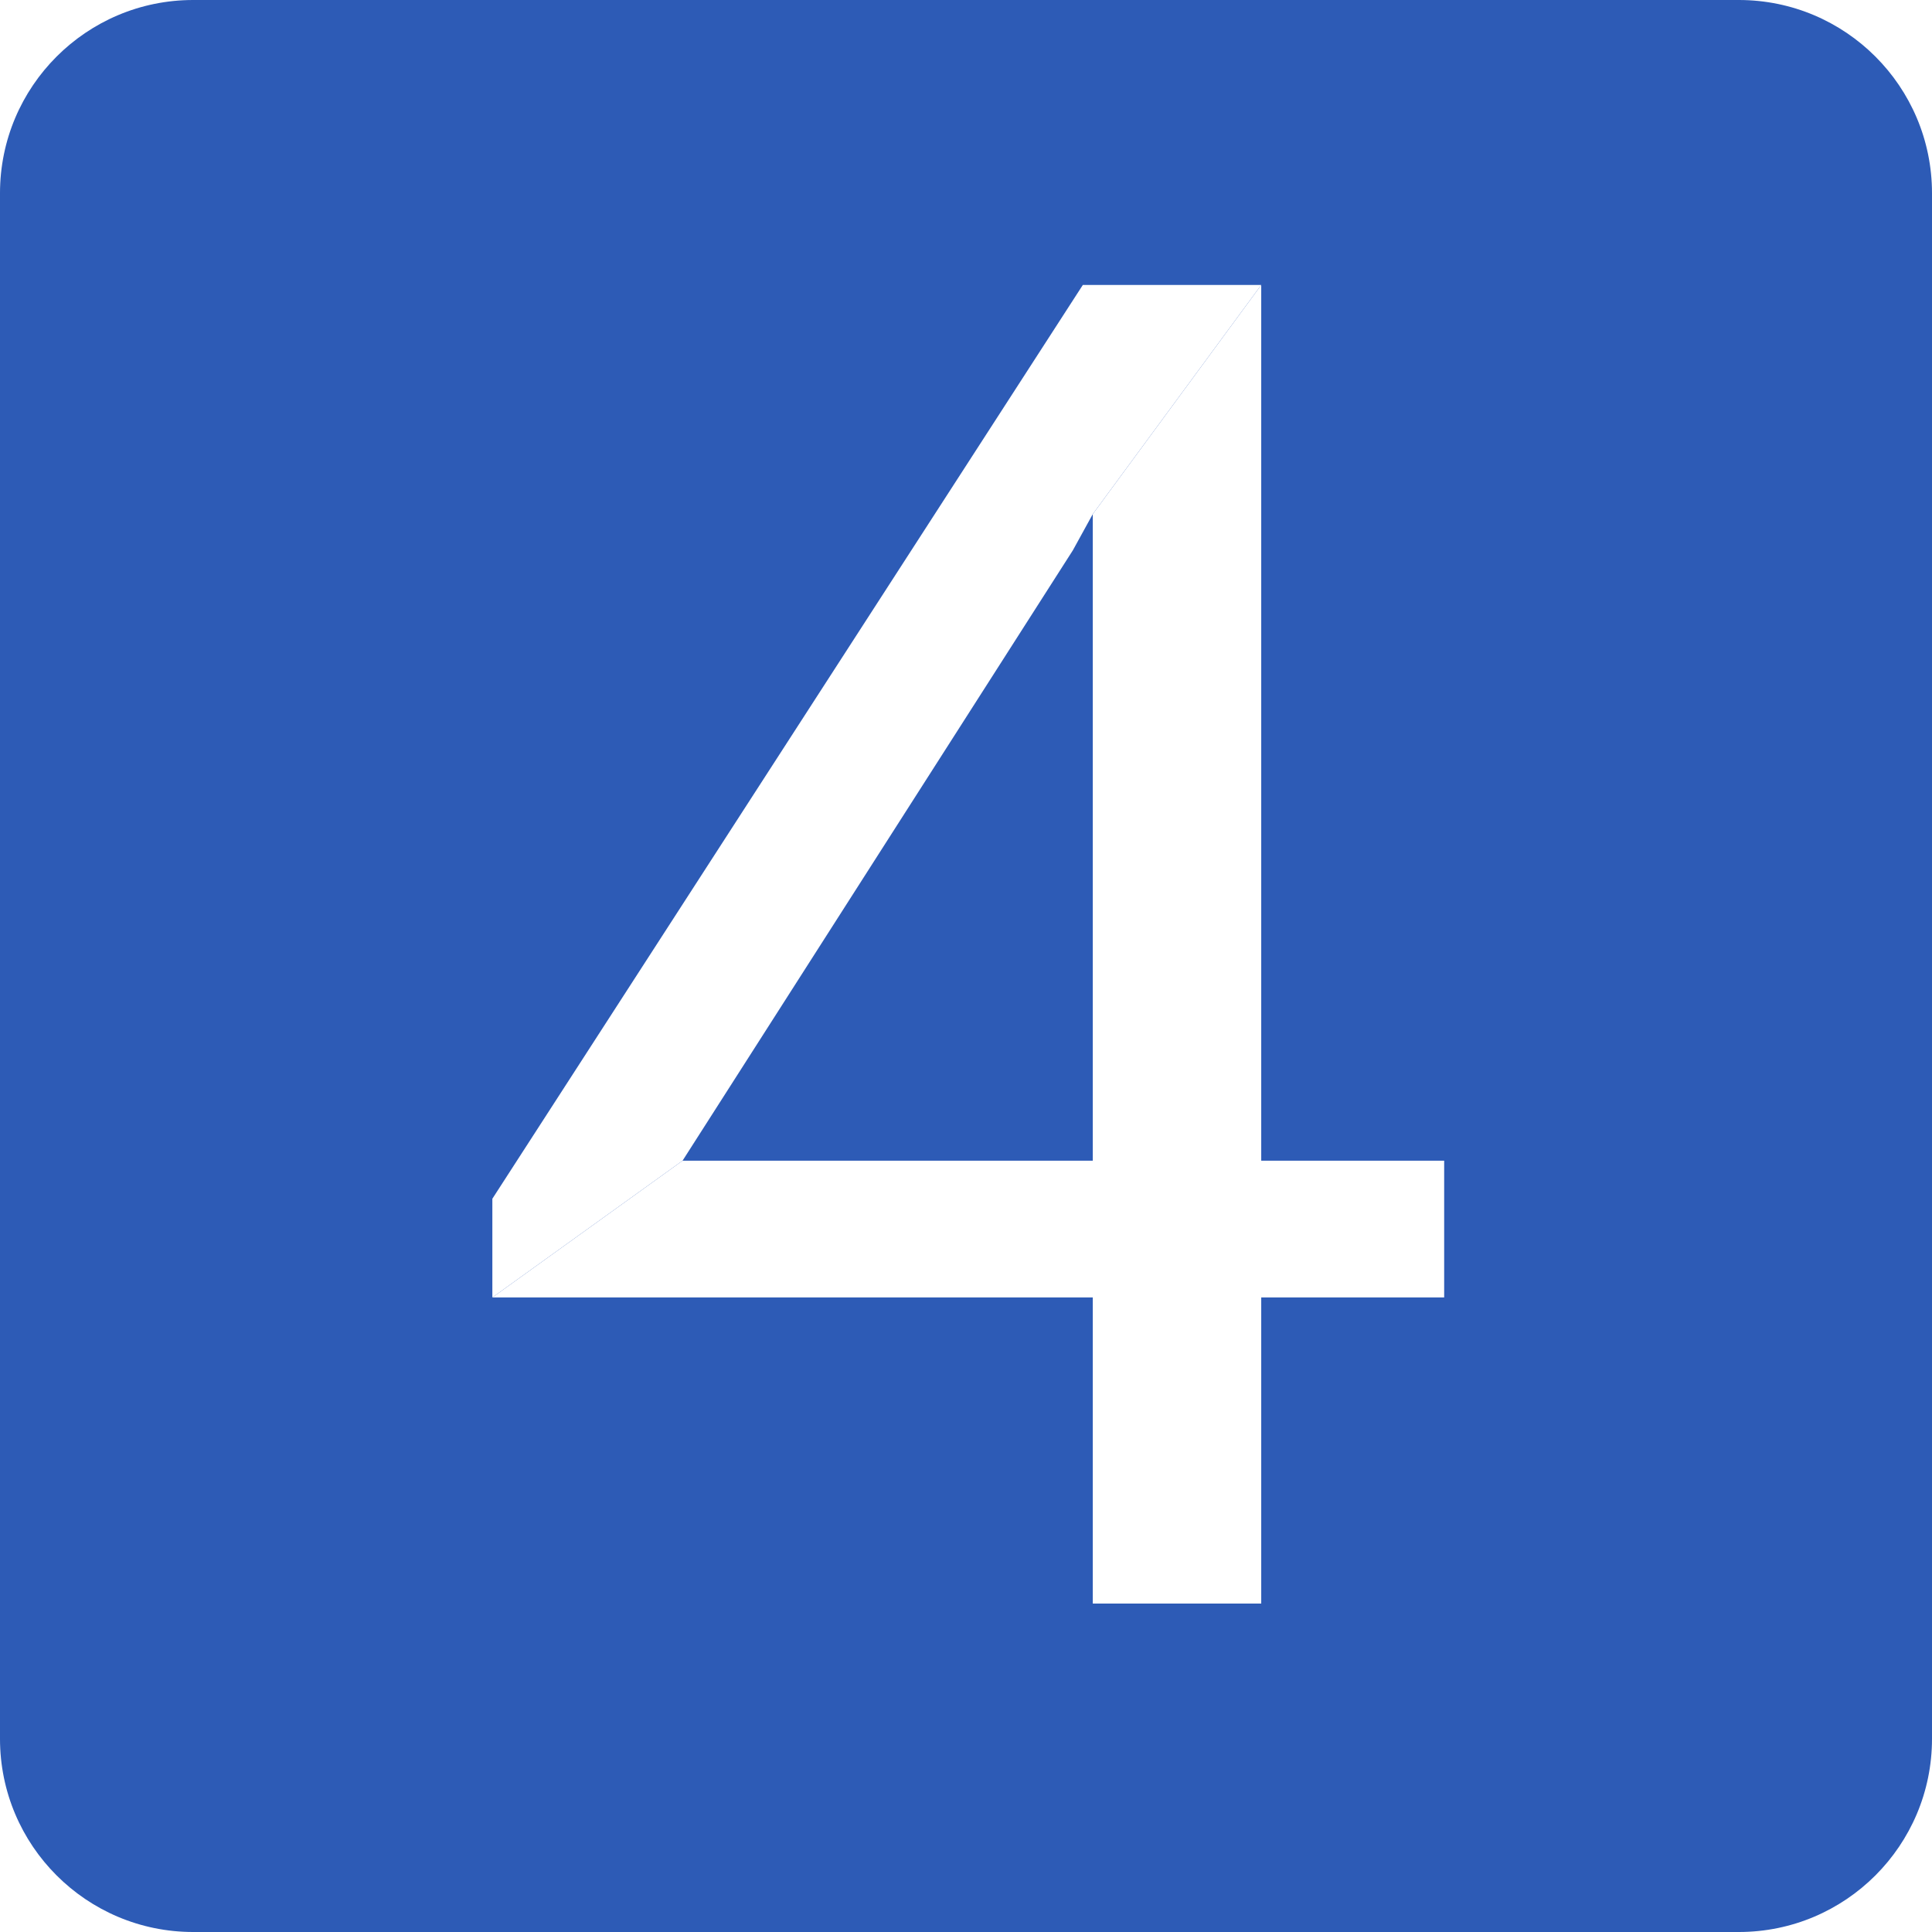
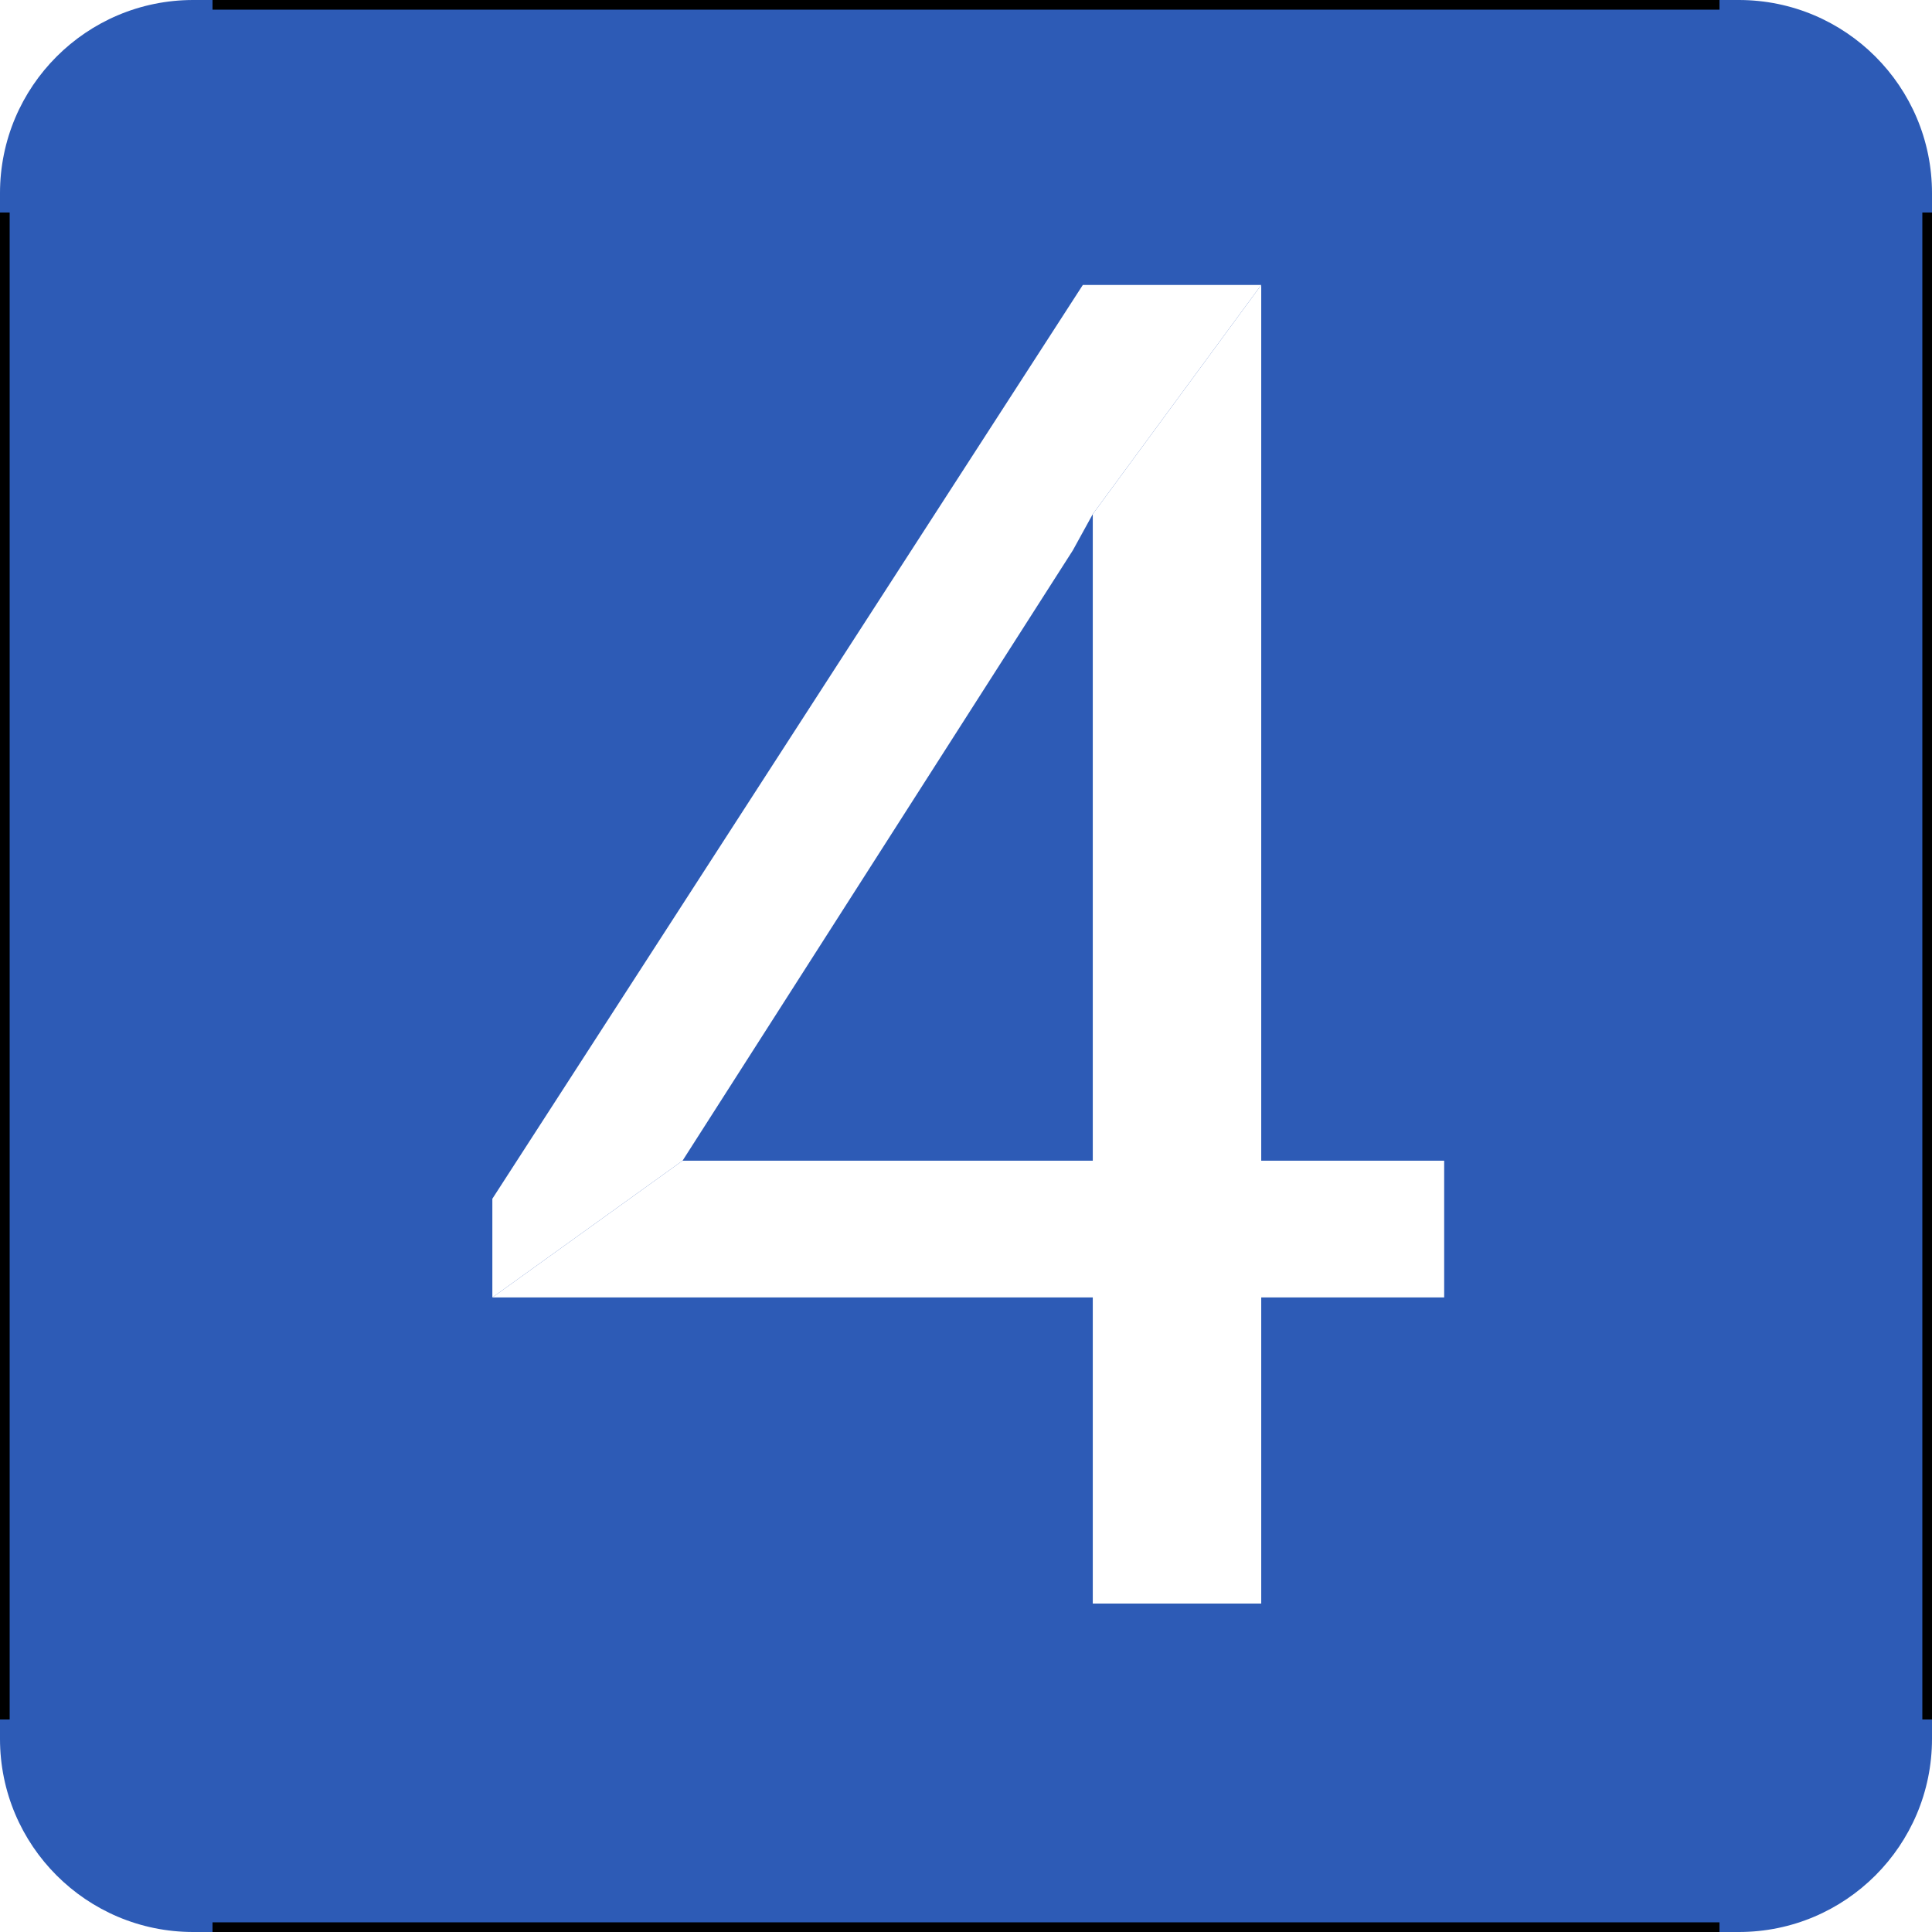
<svg xmlns="http://www.w3.org/2000/svg" width="100" height="100" viewBox="0 0 100 100" fill="none" class="cell n4">
  <rect width="100" height="100" fill="white" />
  <rect class="background" width="100" height="100" rx="10" fill="#2D5BB6" />
  <path class="p1" d="M25.484 67.156V62.047L56.047 14.75H65.281L56.562 26.609L55.531 28.484L35.328 60.078L25.484 67.156Z" fill="white" />
  <path class="p2" d="M65.281 67.156V83H56.562V67.156V60.078V26.609L65.281 14.75V60.078V67.156Z" fill="white" />
  <path class="p3" d="M65.281 60.078H74.75V67.156H65.281H56.562H25.484L35.328 60.078H56.562H65.281Z" fill="white" />
+   <path d="M11 0H89" stroke="black" />
+   <path d="M100 11V89" stroke="black" />
+   <path d="M11 100H89" stroke="black" />
+   <path d="M0 11V89" stroke="black" />
</svg>
